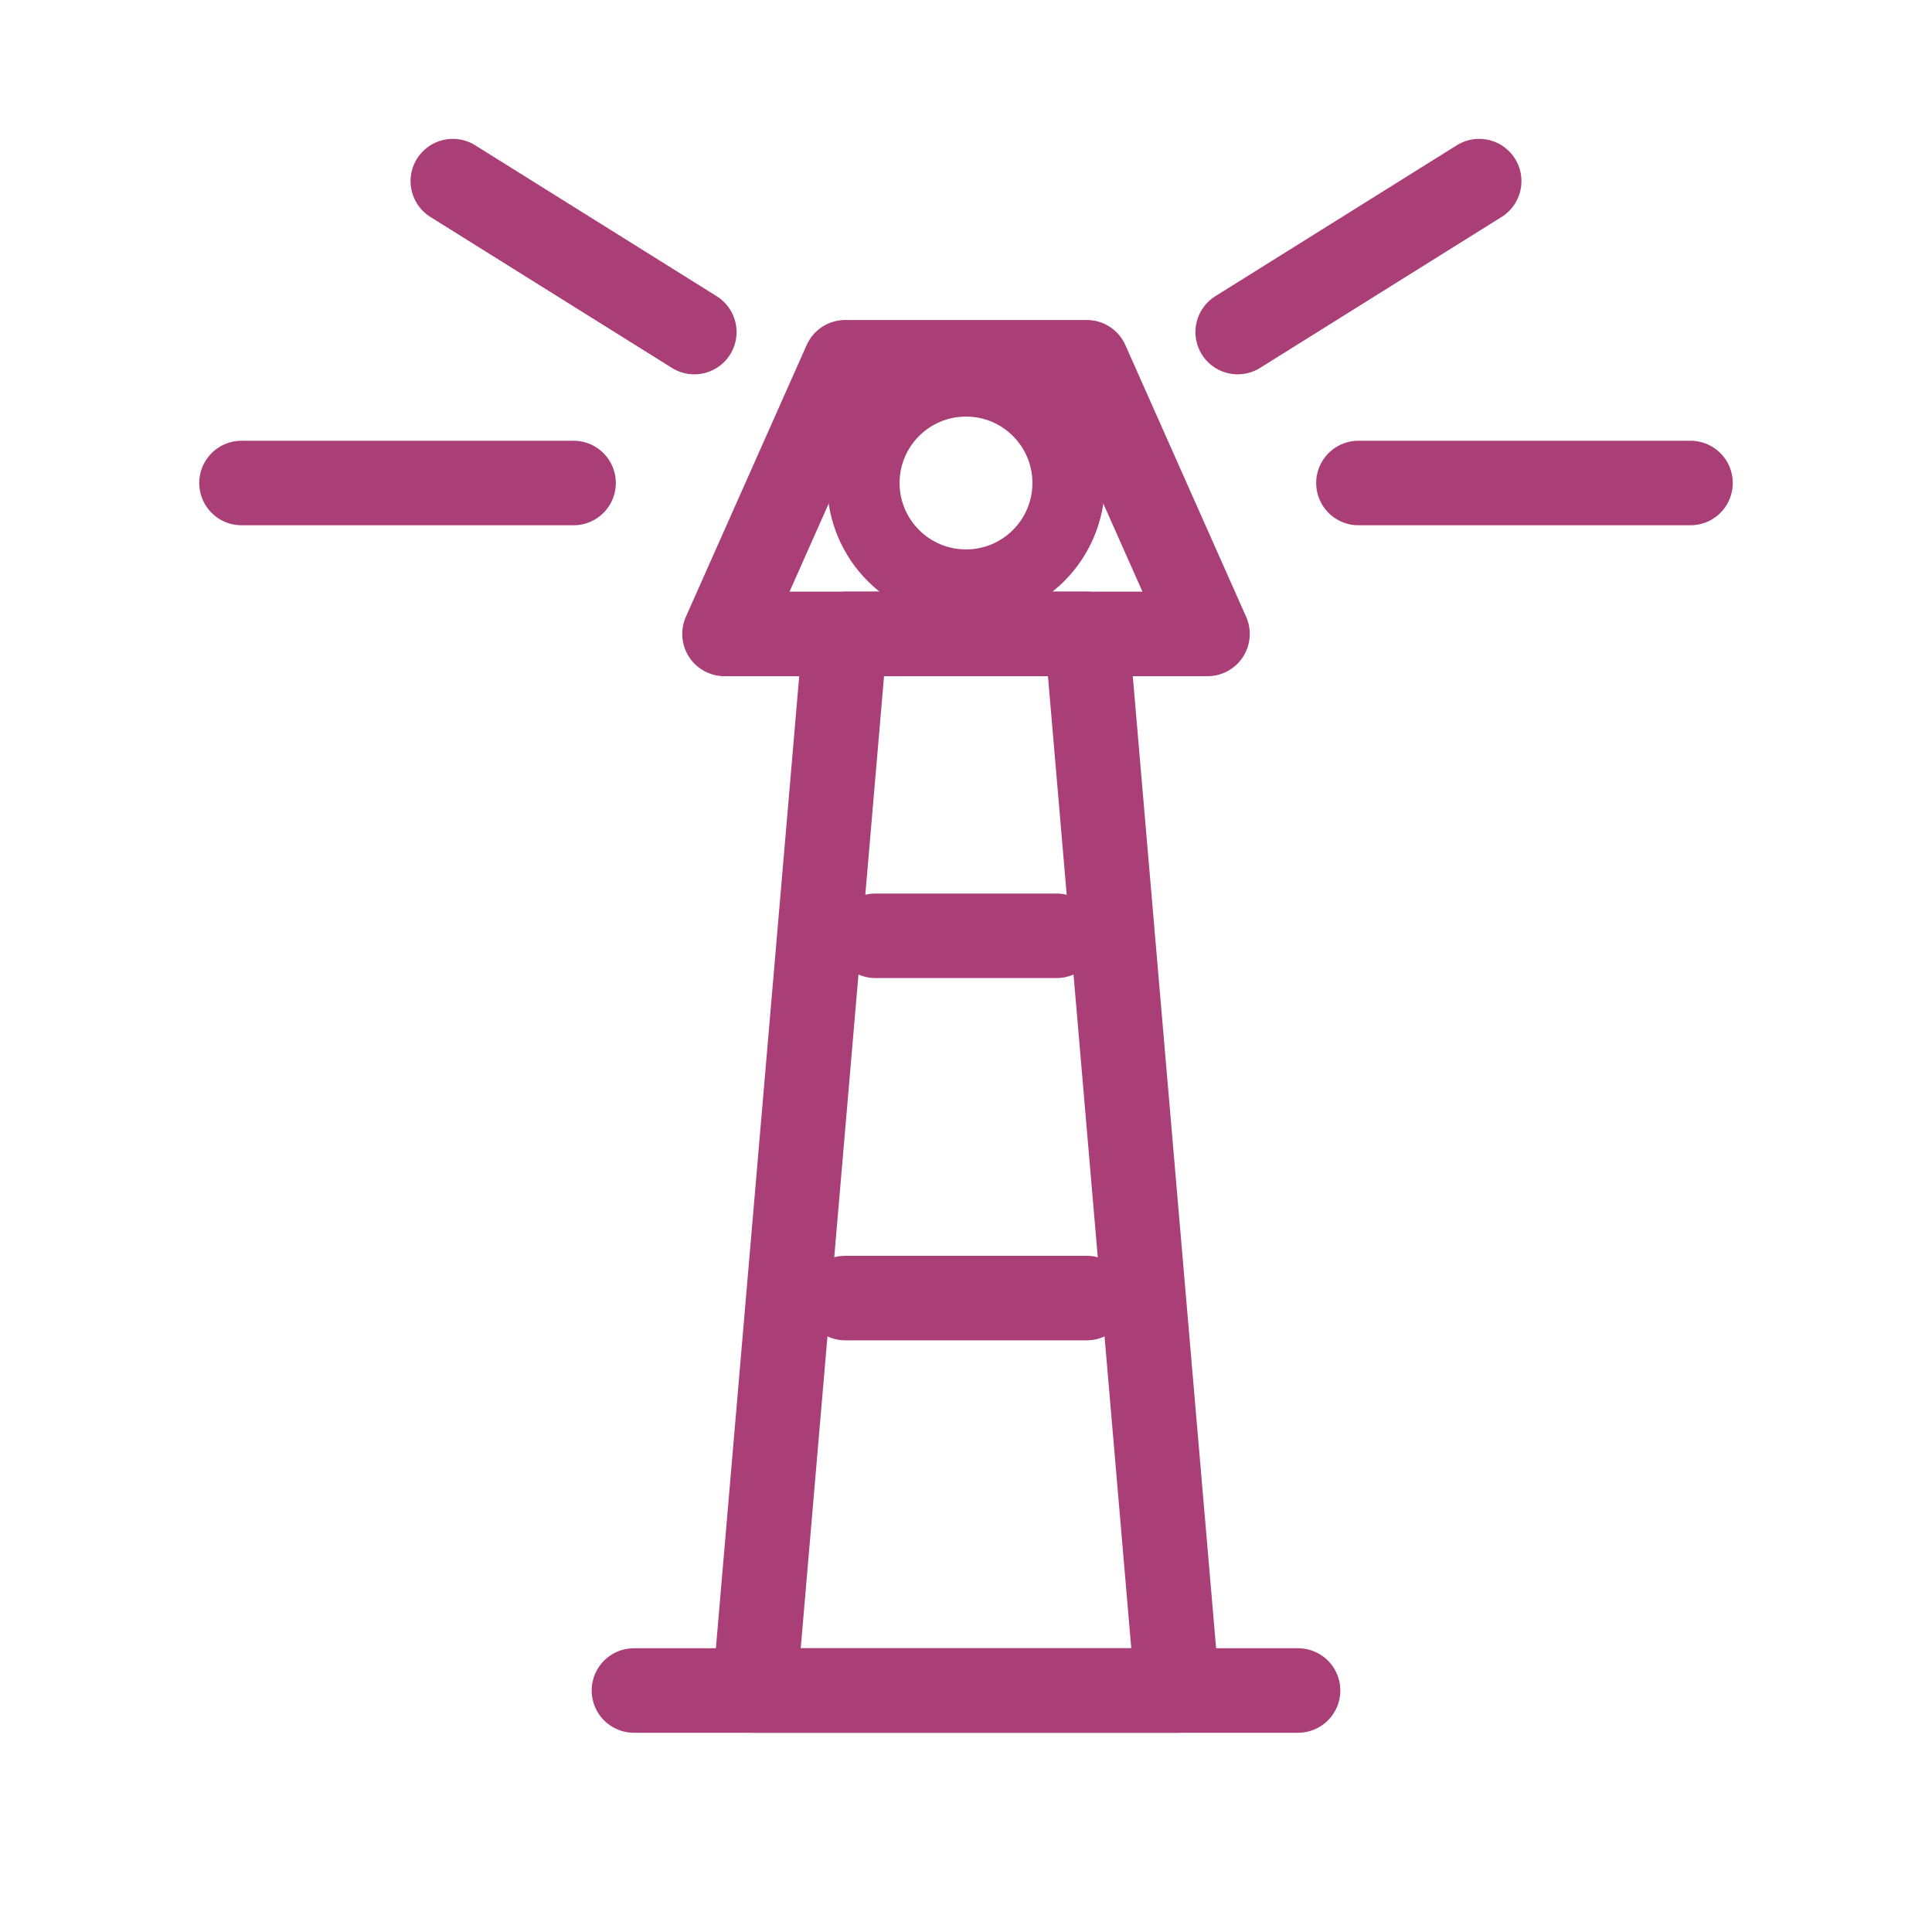
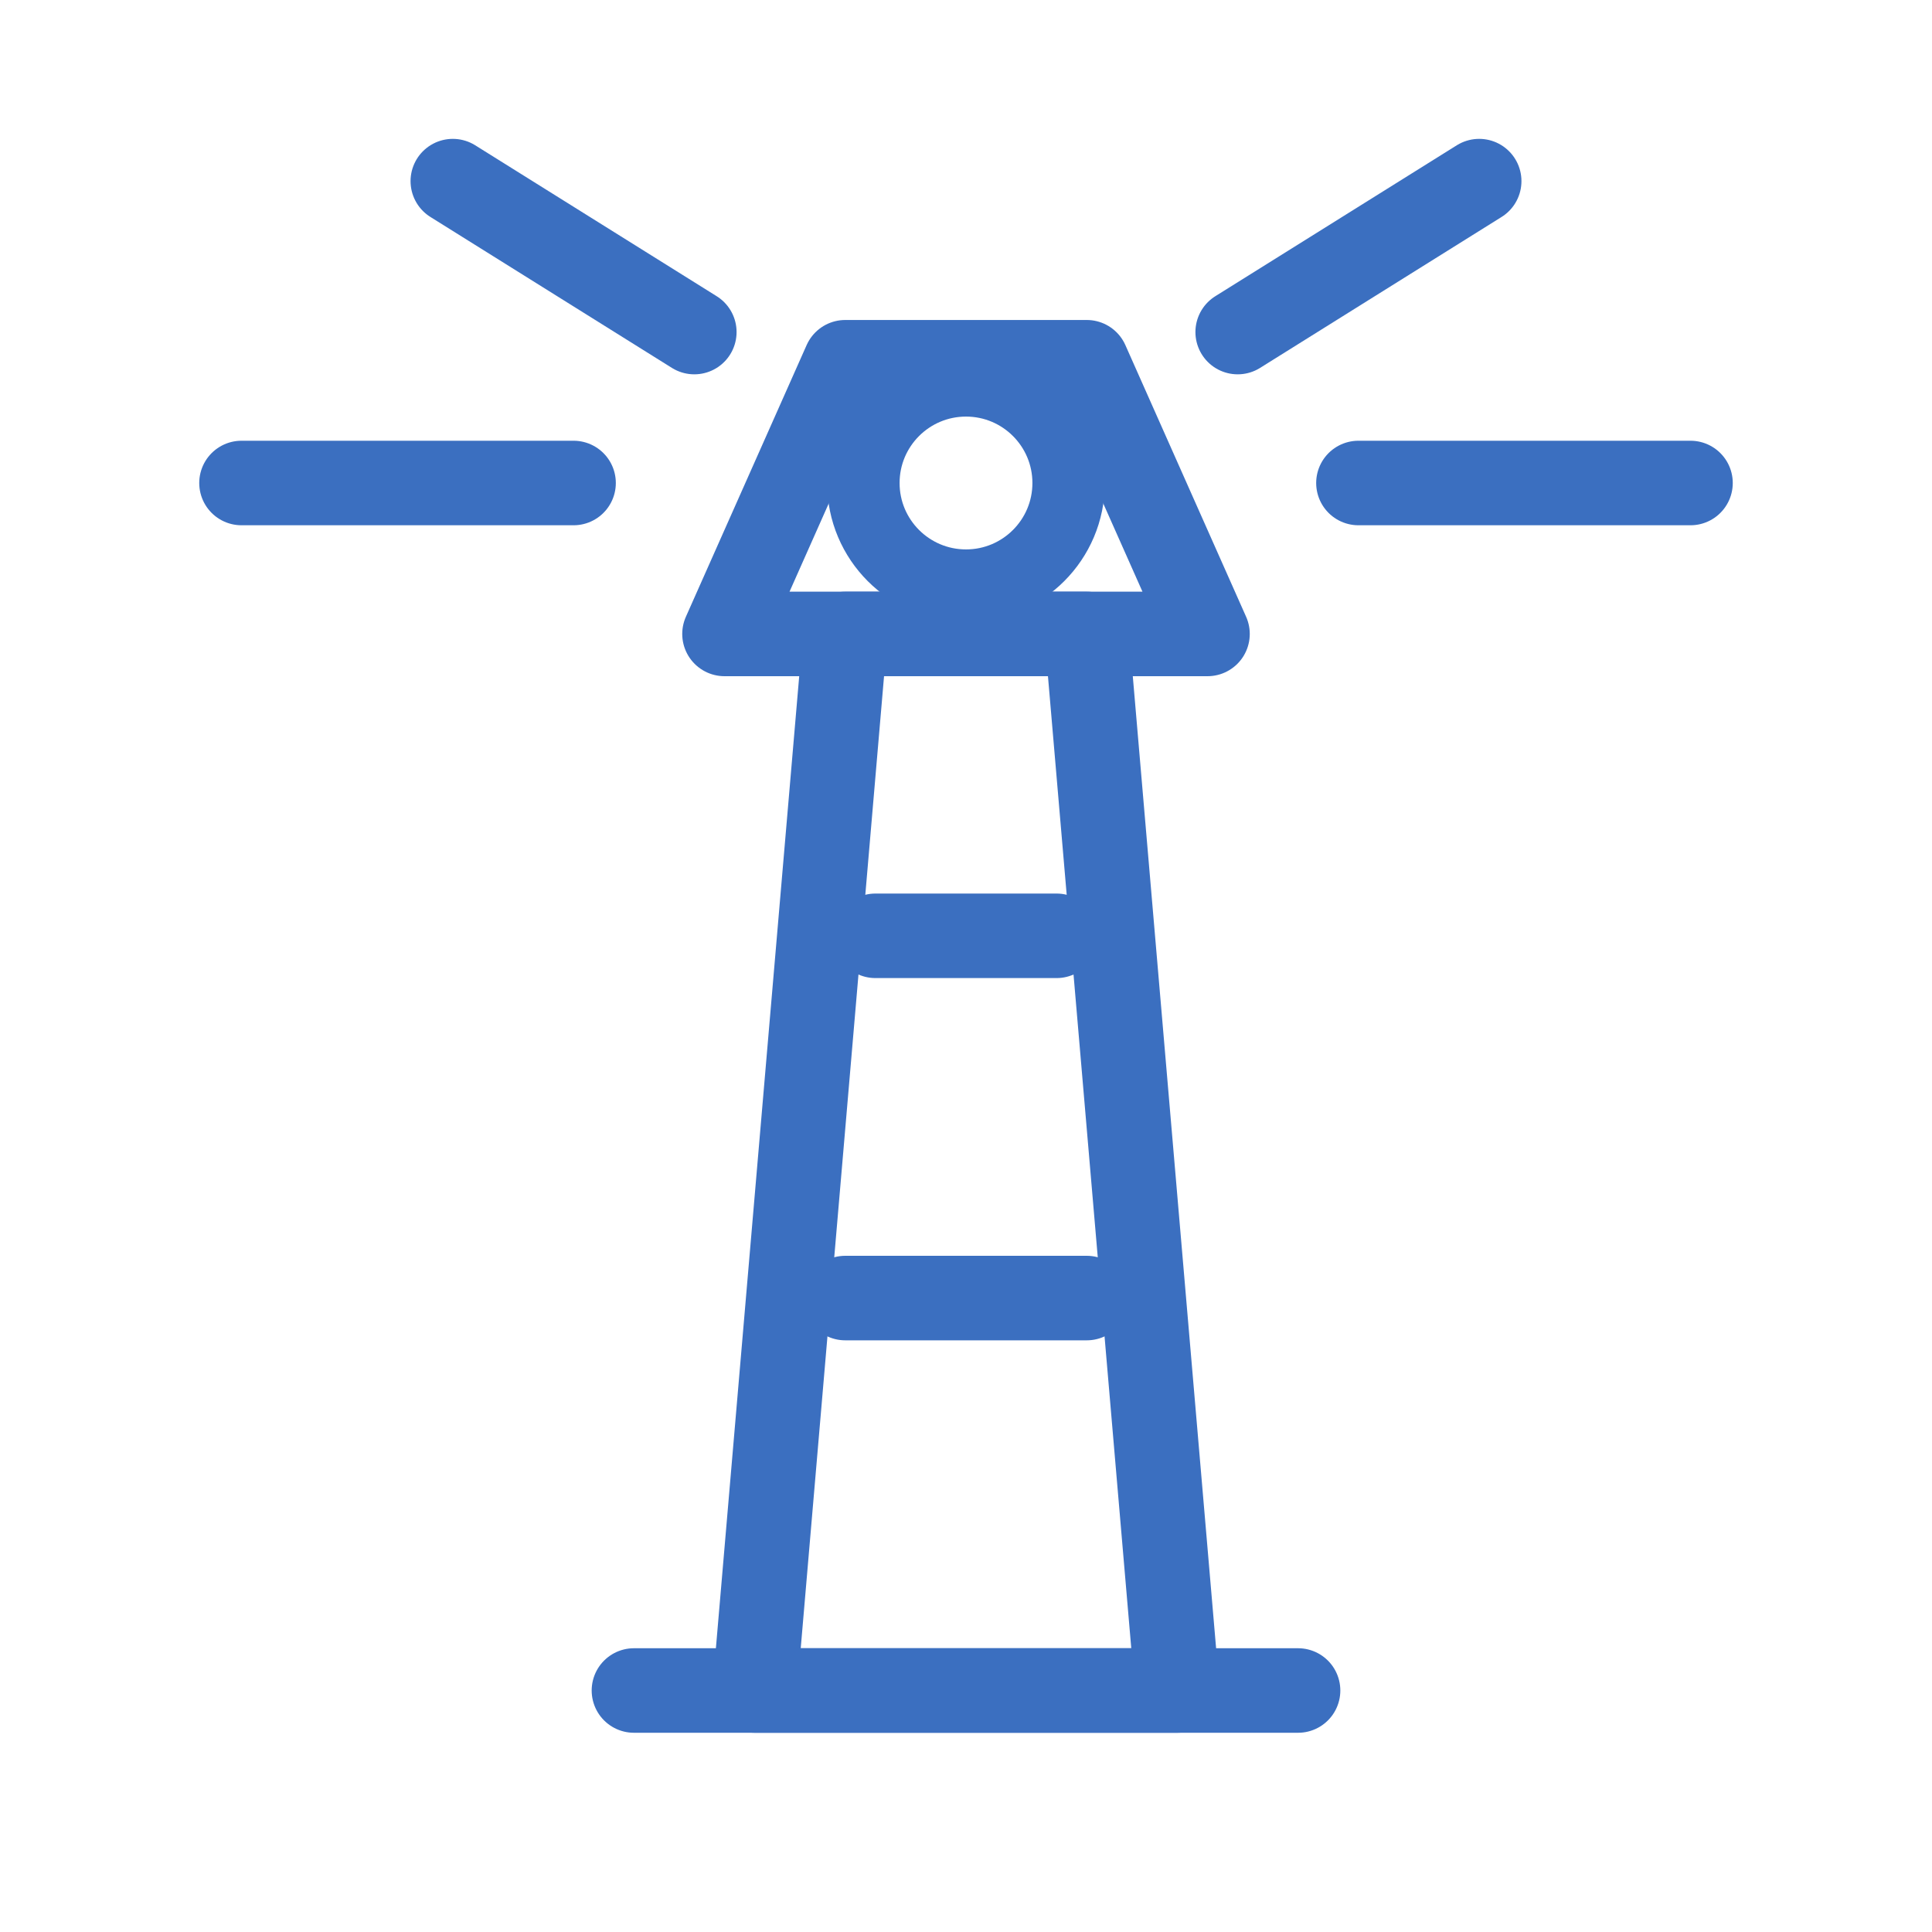
<svg xmlns="http://www.w3.org/2000/svg" width="64" height="64" viewBox="0 0 64 64" fill="none">
-   <path d="M25 56 H39 L36 21 H28 Z" fill="none" stroke="#AA3F78" stroke-width="2.80" stroke-linejoin="round" />
-   <path d="M24 21 H40 L36 12 H28 Z" fill="none" stroke="#AA3F78" stroke-width="2.80" stroke-linejoin="round" />
-   <path d="M21 56 H43" stroke="#AA3F78" stroke-width="2.80" stroke-linecap="round" />
-   <path d="M29 31 H35" stroke="#AA3F78" stroke-width="2.80" stroke-linecap="round" />
-   <path d="M28 43 H36" stroke="#AA3F78" stroke-width="2.80" stroke-linecap="round" />
-   <path d="M19 16 H8" stroke="#AA3F78" stroke-width="2.80" stroke-linecap="round" />
-   <path d="M45 16 H56" stroke="#AA3F78" stroke-width="2.80" stroke-linecap="round" />
-   <path d="M23 11 L15 6" stroke="#AA3F78" stroke-width="2.80" stroke-linecap="round" />
-   <path d="M41 11 L49 6" stroke="#AA3F78" stroke-width="2.80" stroke-linecap="round" />
-   <circle cx="32" cy="16" r="3.4" fill="none" stroke="#AA3F78" stroke-width="2.40" />
+   <path d="M25 56 H39 L36 21 H28 Z" fill="none" stroke="#3B6FC0" stroke-width="2.80" stroke-linejoin="round" />
+   <path d="M24 21 H40 L36 12 H28 Z" fill="none" stroke="#3B6FC0" stroke-width="2.80" stroke-linejoin="round" />
+   <path d="M21 56 H43" stroke="#3B6FC0" stroke-width="2.80" stroke-linecap="round" />
+   <path d="M29 31 H35" stroke="#3B6FC0" stroke-width="2.80" stroke-linecap="round" />
+   <path d="M28 43 H36" stroke="#3B6FC0" stroke-width="2.80" stroke-linecap="round" />
+   <path d="M19 16 H8" stroke="#3B6FC0" stroke-width="2.80" stroke-linecap="round" />
+   <path d="M45 16 H56" stroke="#3B6FC0" stroke-width="2.80" stroke-linecap="round" />
+   <path d="M23 11 L15 6" stroke="#3B6FC0" stroke-width="2.80" stroke-linecap="round" />
+   <path d="M41 11 L49 6" stroke="#3B6FC0" stroke-width="2.80" stroke-linecap="round" />
+   <circle cx="32" cy="16" r="3.4" fill="none" stroke="#3B6FC0" stroke-width="2.40" />
</svg>
